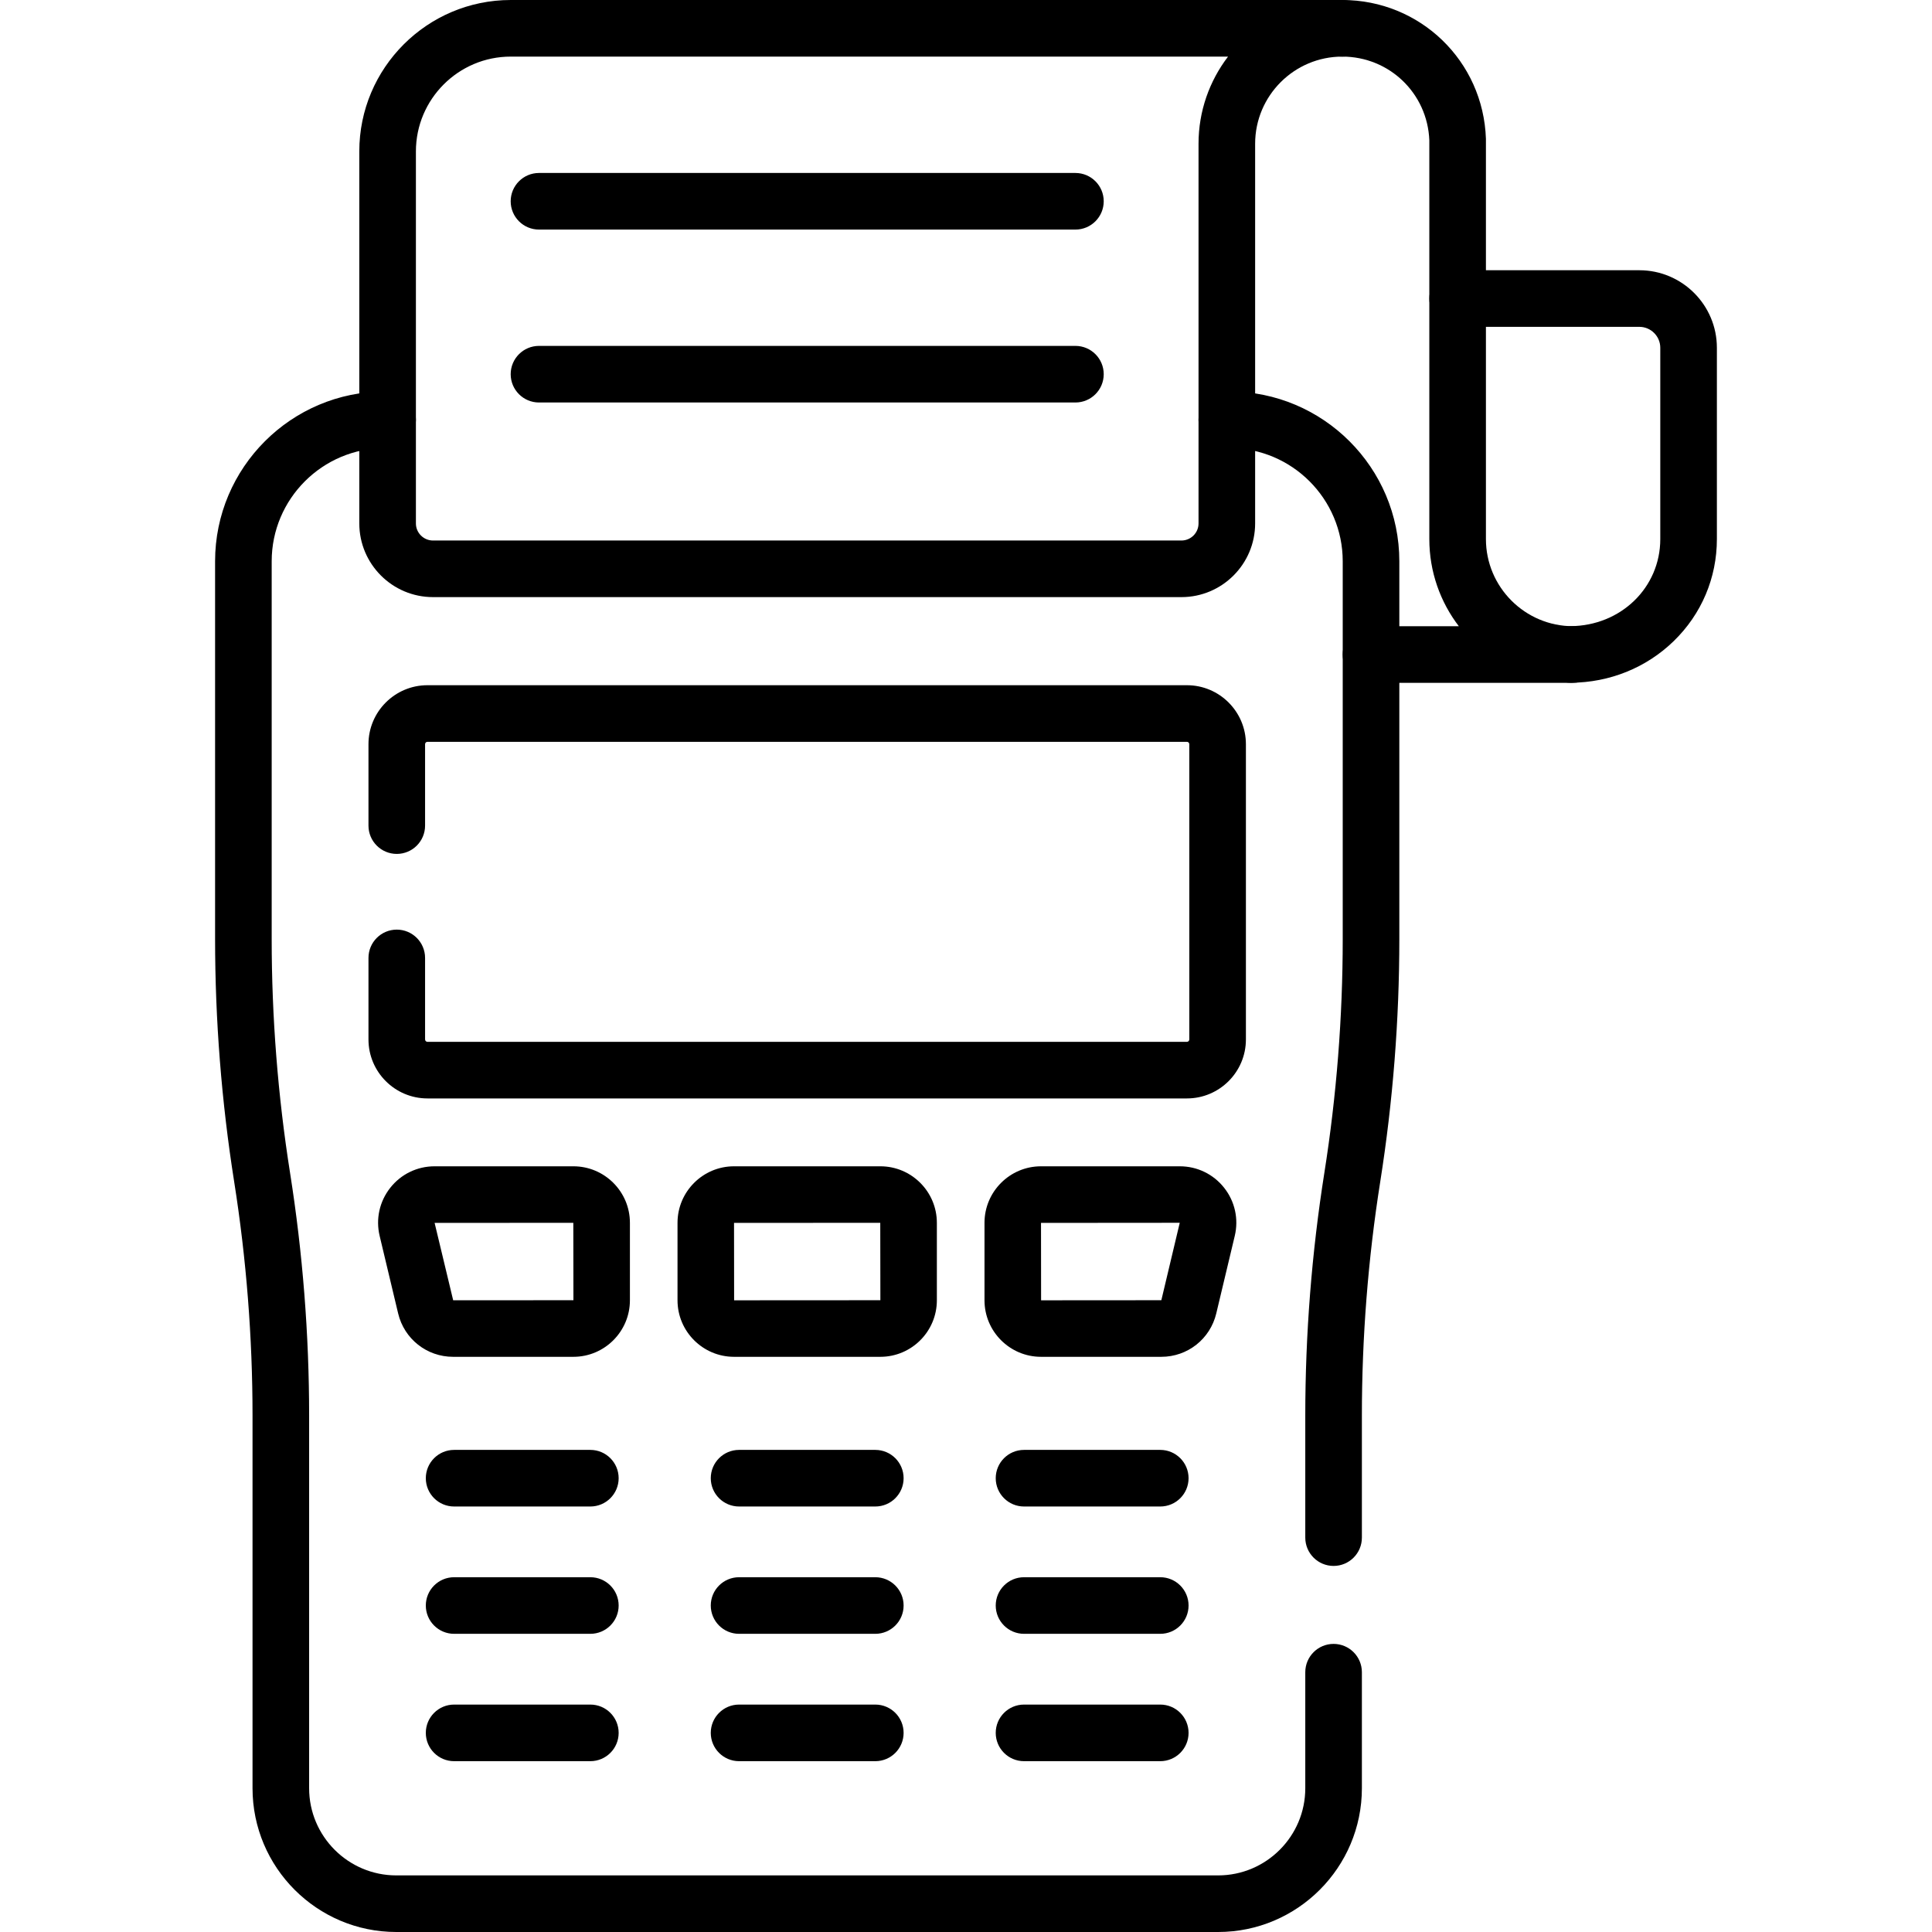
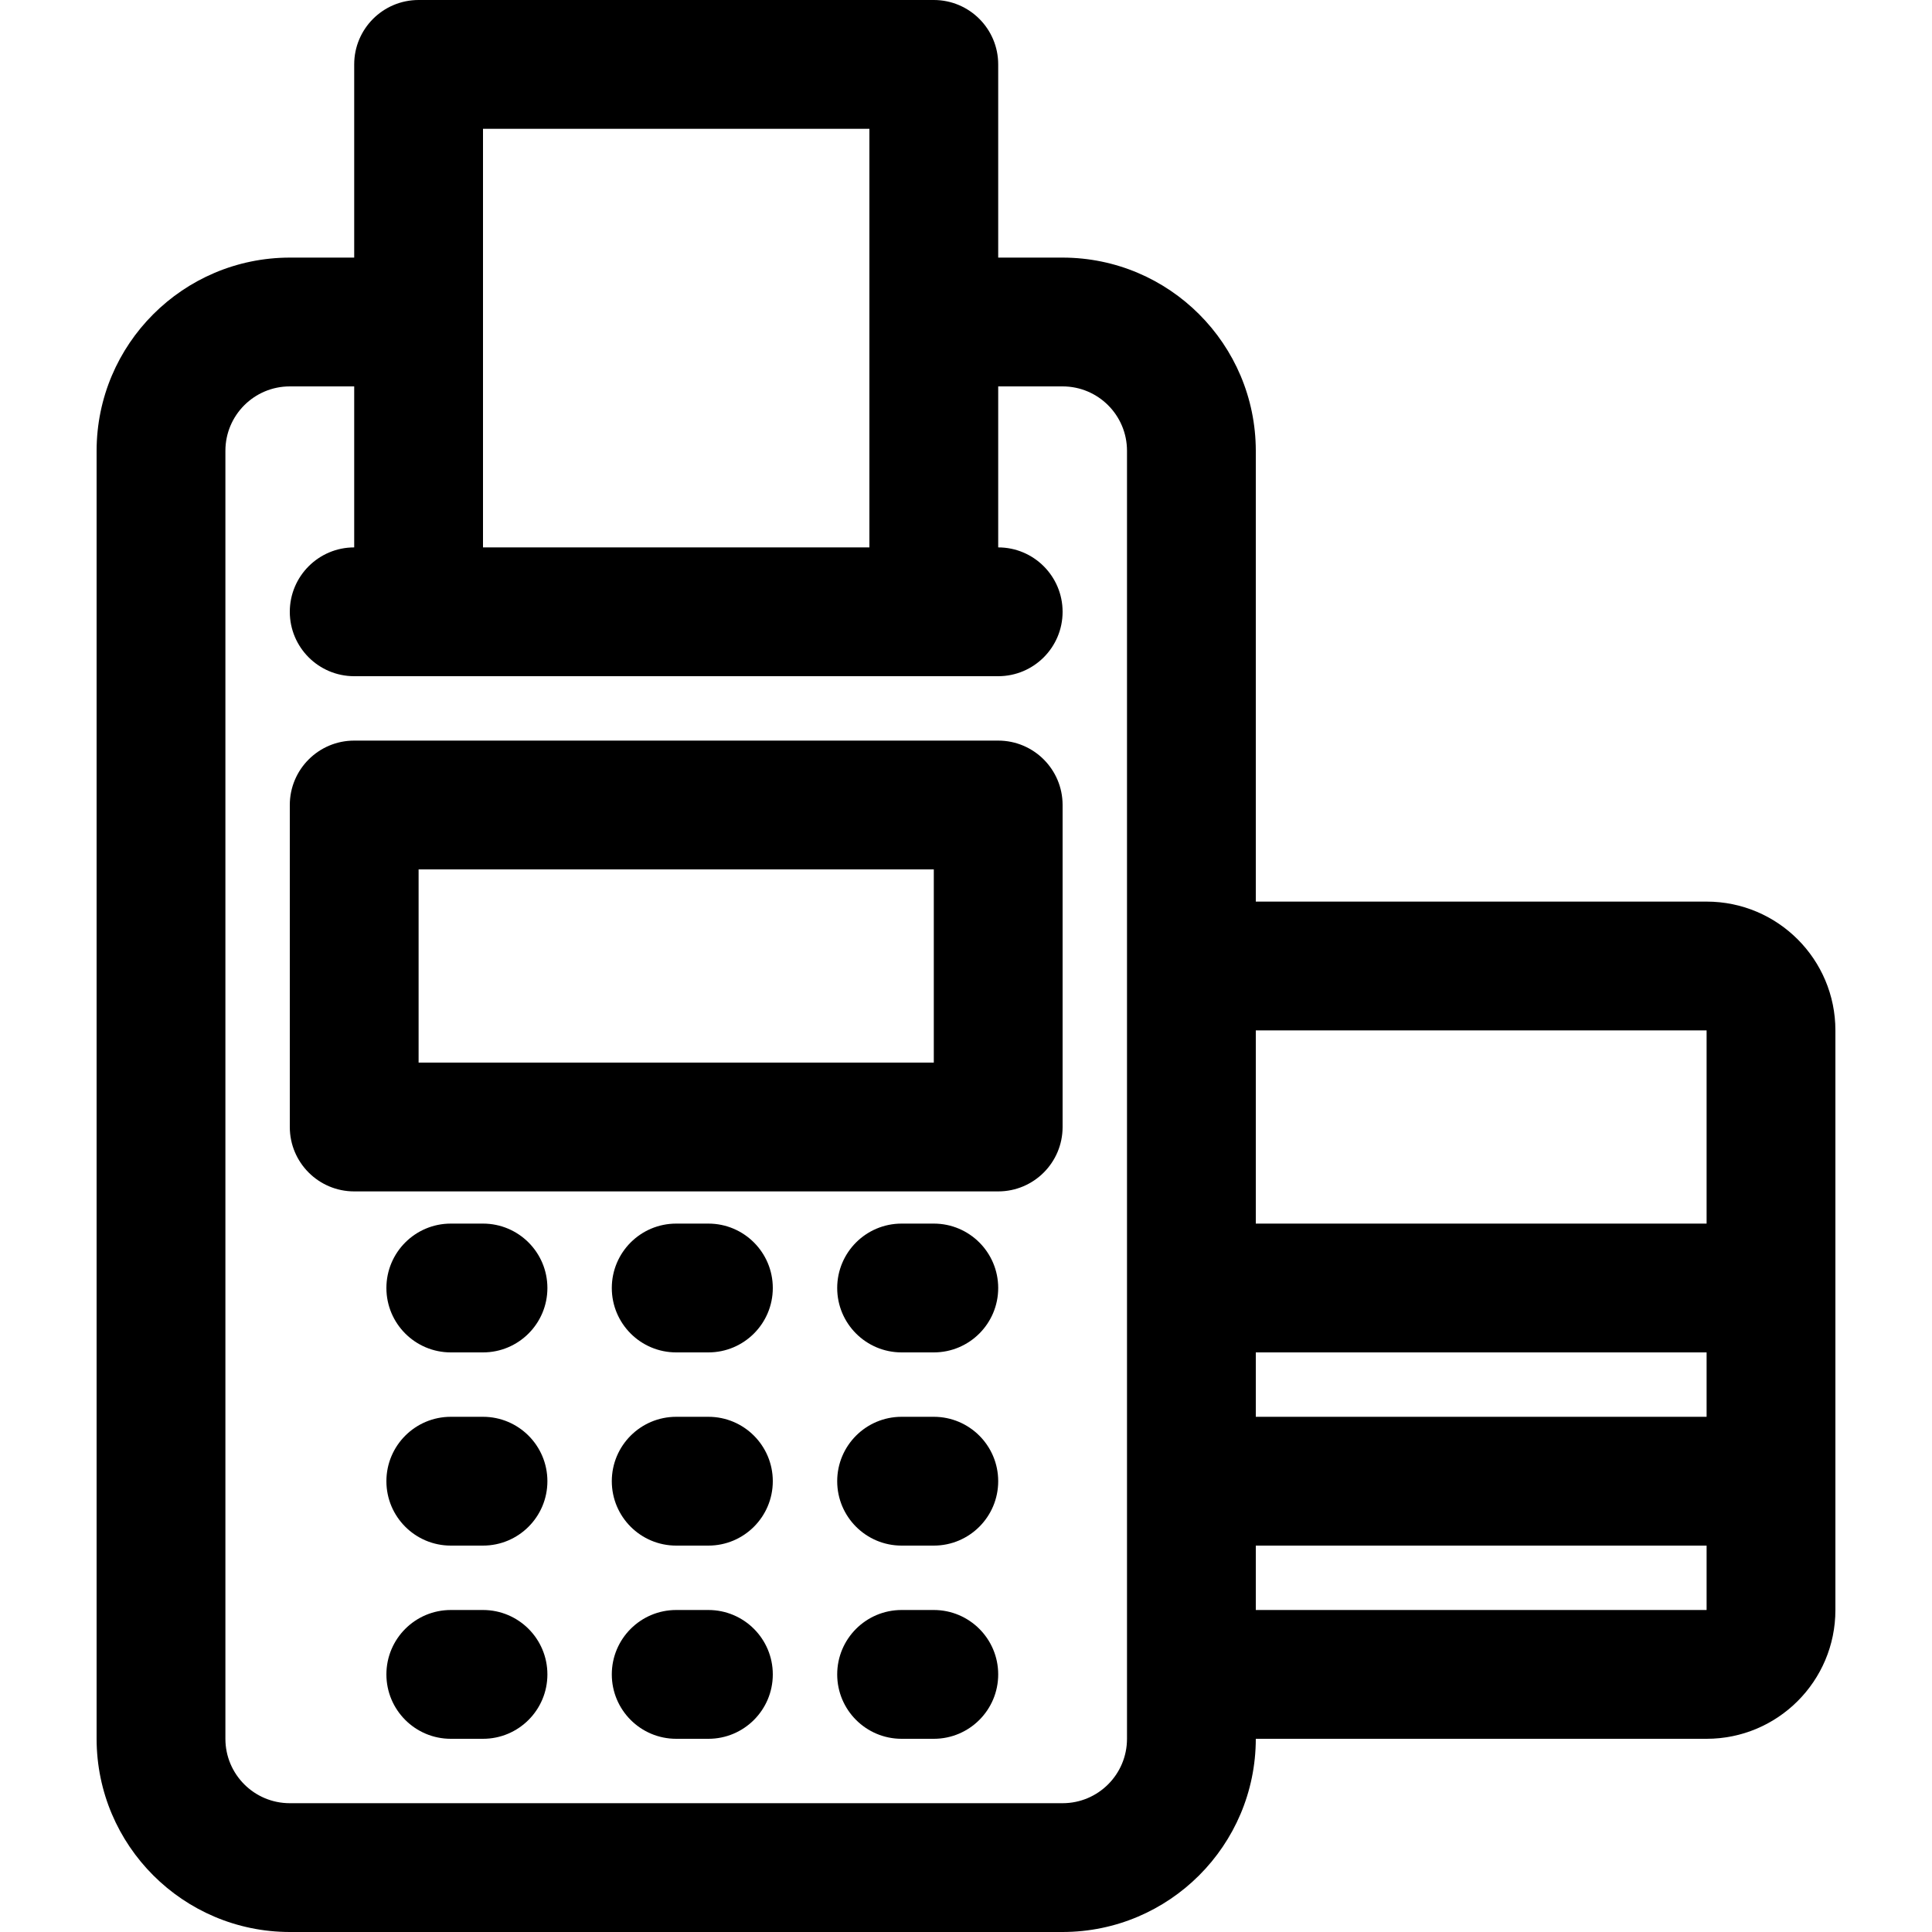
- <svg xmlns="http://www.w3.org/2000/svg" id="svg783" viewBox="0 0 682.67 682.67">
-   <g id="g791">
-     <g id="path793">
-       <path d="M380,81.12h-189.55c-5.52,0-10-4.48-10-10s4.48-10,10-10h189.55c5.52,0,10,4.48,10,10s-4.48,10-10,10Z" />
-     </g>
-   </g>
-   <g id="g795">
-     <g id="path797">
-       <path d="M380,142.22h-189.55c-5.52,0-10-4.48-10-10s4.48-10,10-10h189.55c5.52,0,10,4.48,10,10s-4.48,10-10,10Z" />
-     </g>
-   </g>
-   <g id="g799">
-     <g id="path801">
-       <path d="M208.6,532.32h-48.14c-5.52,0-10-4.48-10-10s4.48-10,10-10h48.14c5.52,0,10,4.48,10,10s-4.48,10-10,10Z" />
-     </g>
-   </g>
-   <g id="g803">
-     <g id="path805">
-       <path d="M309.29,532.32h-48.14c-5.52,0-10-4.48-10-10s4.48-10,10-10h48.14c5.52,0,10,4.48,10,10s-4.48,10-10,10Z" />
-     </g>
-   </g>
-   <g id="g807">
-     <g id="path809">
-       <path d="M409.98,532.32h-48.14c-5.52,0-10-4.48-10-10s4.48-10,10-10h48.14c5.52,0,10,4.48,10,10s-4.48,10-10,10Z" />
-     </g>
-   </g>
-   <g id="g811">
-     <g id="path813">
-       <path d="M208.6,577.31h-48.14c-5.52,0-10-4.48-10-10s4.48-10,10-10h48.14c5.52,0,10,4.48,10,10s-4.48,10-10,10Z" />
-     </g>
-   </g>
-   <g id="g815">
-     <g id="path817">
-       <path d="M309.29,577.31h-48.14c-5.52,0-10-4.48-10-10s4.48-10,10-10h48.14c5.52,0,10,4.48,10,10s-4.48,10-10,10Z" />
-     </g>
-   </g>
-   <g id="g819">
-     <g id="path821">
-       <path d="M409.98,577.31h-48.14c-5.52,0-10-4.48-10-10s4.48-10,10-10h48.14c5.52,0,10,4.48,10,10s-4.48,10-10,10Z" />
-     </g>
-   </g>
-   <g id="g823">
-     <g id="path825">
-       <path d="M208.6,622.31h-48.14c-5.52,0-10-4.48-10-10s4.48-10,10-10h48.14c5.52,0,10,4.48,10,10s-4.48,10-10,10Z" />
-     </g>
-   </g>
-   <g id="g827">
-     <g id="path829">
-       <path d="M309.29,622.31h-48.14c-5.52,0-10-4.48-10-10s4.48-10,10-10h48.14c5.52,0,10,4.48,10,10s-4.48,10-10,10Z" />
-     </g>
-   </g>
-   <g id="g831">
-     <g id="path833">
-       <path d="M409.98,622.31h-48.14c-5.52,0-10-4.48-10-10s4.48-10,10-10h48.14c5.52,0,10,4.48,10,10s-4.48,10-10,10Z" />
-     </g>
-   </g>
-   <g id="g837">
-     <g id="g843">
-       <g id="path845">
-         <path d="M417.45,210.99H153c-14.36,0-26.04-11.68-26.04-26.04V53.51C126.95,24,150.96,0,180.47,0h293.83c5.52,0,10,4.48,10,10s-4.48,10-10,10c-16.98,0-30.8,13.82-30.8,30.8v134.15c0,14.36-11.68,26.04-26.04,26.04ZM180.47,20c-18.48,0-33.51,15.03-33.51,33.51v131.44c0,3.33,2.71,6.04,6.04,6.04h264.46c3.33,0,6.04-2.71,6.04-6.04V50.8c0-11.57,3.89-22.25,10.43-30.8h-253.45Z" />
-       </g>
-     </g>
-     <g id="g847">
-       <g id="path849">
-         <path d="M471.22,553.32c-5.52,0-10-4.48-10-10v-43.15c0-28.63,2.27-57.48,6.74-85.75,4.31-27.25,6.49-55.05,6.49-82.63v-133.46c0-22.06-17.95-40-40.01-40h-.95c-5.52,0-10-4.48-10-10s4.48-10,10-10h.95c33.09,0,60.01,26.92,60.01,60v133.46c0,28.62-2.27,57.47-6.74,85.75-4.31,27.25-6.49,55.04-6.49,82.63v43.15c0,5.52-4.48,10-10,10Z" />
-       </g>
-     </g>
-     <g id="g851">
-       <g id="path853">
-         <path d="M430.42,682.67H140.03c-28.01,0-50.8-22.79-50.8-50.8v-131.7c0-27.58-2.18-55.38-6.49-82.63-4.47-28.28-6.74-57.13-6.74-85.75v-133.46c0-33.09,26.92-60,60.01-60h.95c5.52,0,10,4.48,10,10s-4.48,10-10,10h-.95c-22.06,0-40.01,17.95-40.01,40v133.46c0,27.58,2.18,55.38,6.49,82.63,4.47,28.28,6.74,57.13,6.74,85.75v131.7c0,16.98,13.82,30.8,30.8,30.8h290.39c16.98,0,30.8-13.82,30.8-30.8v-41c0-5.52,4.48-10,10-10s10,4.48,10,10v41c0,28.01-22.79,50.8-50.8,50.8Z" />
-       </g>
-     </g>
-     <g id="g855">
-       <g id="path857">
-         <path d="M419.4,388.13H151.04c-11.49,0-20.84-9.35-20.84-20.84v-28.81c0-5.52,4.48-10,10-10s10,4.48,10,10v28.81c0,.46.38.84.84.84h268.36c.46,0,.84-.38.84-.84v-104.33c0-.46-.38-.84-.84-.84H151.04c-.46,0-.84.38-.84.84v28.77c0,5.52-4.48,10-10,10s-10-4.48-10-10v-28.77c0-11.49,9.35-20.84,20.84-20.84h268.36c11.49,0,20.84,9.35,20.84,20.84v104.33c0,11.49-9.35,20.84-20.84,20.84Z" />
-       </g>
-     </g>
-     <g id="g859">
-       <g id="path861">
-         <path d="M202.61,479.43h-42.51c-9.28,0-17.27-6.31-19.42-15.34l-6.53-27.38c-1.43-5.98-.06-12.18,3.75-17.01,3.81-4.83,9.52-7.59,15.67-7.59h49.04c11.01,0,19.97,8.96,19.97,19.97v27.38c0,11.01-8.96,19.97-19.97,19.97ZM202.58,432.08l-49.01.03,6.56,27.34,42.49-.02-.04-27.35Z" />
-       </g>
-     </g>
-     <g id="g863">
-       <g id="path865">
-         <path d="M311.07,479.43h-51.7c-11.01,0-19.97-8.96-19.97-19.97v-27.38c0-11.01,8.96-19.97,19.97-19.97h51.7c11.01,0,19.97,8.96,19.97,19.97v27.38c0,11.01-8.96,19.97-19.97,19.97ZM311.04,432.08l-51.67.03.03,27.35,51.68-.03-.04-27.35Z" />
-       </g>
-     </g>
-     <g id="g867">
-       <g id="path869">
-         <path d="M410.35,479.43h-42.51c-11.01,0-19.97-8.96-19.97-19.97v-27.38c0-11.01,8.96-19.97,19.97-19.97h49.04c6.15,0,11.86,2.77,15.67,7.59s5.18,11.03,3.75,17.01l-6.53,27.38c-2.15,9.03-10.14,15.34-19.42,15.34ZM416.85,432.07l-49.01.04.03,27.35,42.49-.03,6.5-27.35Z" />
-       </g>
-     </g>
-     <g id="g871">
-       <g id="path873">
-         <path d="M555.86,241.28h-71.42c-5.52,0-10-4.48-10-10s4.48-10,10-10h31.04c-6.54-8.55-10.43-19.23-10.43-30.8V49.57c-.65-16.6-14.13-29.57-30.77-29.57-5.52,0-10-4.48-10-10S468.77,0,474.29,0c27.53,0,49.83,21.55,50.76,49.05,0,.11,0,.23,0,.34v141.08c0,16.98,13.82,30.8,30.8,30.8,5.52,0,10,4.48,10,10s-4.48,10-10,10Z" />
-       </g>
-     </g>
-     <g id="g875">
-       <g id="path877">
-         <path d="M554.98,241.25c-5.5,0-9.97-4.44-10-9.94-.03-5.52,4.42-10.03,9.94-10.06,17.8-.11,31.74-13.63,31.74-30.78v-67.58c0-4.08-3.32-7.4-7.4-7.4h-64.2c-5.52,0-10-4.48-10-10s4.48-10,10-10h64.2c15.11,0,27.4,12.29,27.4,27.4v67.58c0,13.71-5.42,26.52-15.27,36.08-9.69,9.4-22.6,14.62-36.35,14.7h-.06Z" />
-       </g>
-     </g>
-   </g>
+ <svg xmlns="http://www.w3.org/2000/svg" id="Layer_1" viewBox="0 0 1080 1080">
+   <path d="M522,0H234c-19.88,0-36,16.12-36,36v108h-36c-59.62.07-107.93,48.38-108,108v720c.07,59.62,48.38,107.93,108,108h432c59.62-.07,107.93-48.38,108-108h252c39.76,0,72-32.24,72-72v-324c0-39.76-32.24-72-72-72h-252v-252c-.07-59.62-48.38-107.93-108-108h-36V36c0-19.88-16.12-36-36-36ZM702,576h252v108h-252v-108ZM702,756h252v36h-252v-36ZM702,864h252v36h-252v-36ZM270,180v-108h216v234h-216v-126ZM594,216c19.88,0,36,16.12,36,36v720c0,19.88-16.12,36-36,36H162c-19.88,0-36-16.12-36-36V252c0-19.88,16.12-36,36-36h36v90c-19.88,0-36,16.12-36,36s16.12,36,36,36h360c19.88,0,36-16.12,36-36s-16.12-36-36-36v-90h36Z" />
+   <path d="M558,414H198c-19.88,0-36,16.12-36,36v180c0,19.88,16.12,36,36,36h360c19.88,0,36-16.12,36-36v-180c0-19.88-16.12-36-36-36ZM522,594H234v-108h288v108Z" />
+   <path d="M270,684h-18c-19.88,0-36,16.12-36,36s16.12,36,36,36h18c19.88,0,36-16.12,36-36s-16.12-36-36-36Z" />
+   <path d="M270,792h-18c-19.88,0-36,16.12-36,36s16.12,36,36,36h18c19.88,0,36-16.12,36-36s-16.12-36-36-36Z" />
+   <path d="M270,900h-18c-19.88,0-36,16.12-36,36s16.12,36,36,36h18c19.88,0,36-16.12,36-36s-16.12-36-36-36Z" />
+   <path d="M396,684h-18c-19.88,0-36,16.12-36,36s16.12,36,36,36h18c19.88,0,36-16.12,36-36s-16.12-36-36-36Z" />
+   <path d="M396,792h-18c-19.88,0-36,16.12-36,36s16.12,36,36,36h18c19.88,0,36-16.12,36-36s-16.12-36-36-36Z" />
+   <path d="M396,900h-18c-19.88,0-36,16.12-36,36s16.12,36,36,36h18c19.88,0,36-16.12,36-36s-16.12-36-36-36Z" />
+   <path d="M522,684h-18c-19.88,0-36,16.12-36,36s16.12,36,36,36h18c19.88,0,36-16.12,36-36s-16.12-36-36-36Z" />
+   <path d="M522,792h-18c-19.88,0-36,16.12-36,36s16.12,36,36,36h18c19.88,0,36-16.12,36-36s-16.12-36-36-36Z" />
+   <path d="M522,900h-18c-19.88,0-36,16.12-36,36s16.12,36,36,36h18c19.88,0,36-16.12,36-36s-16.12-36-36-36Z" />
</svg>
